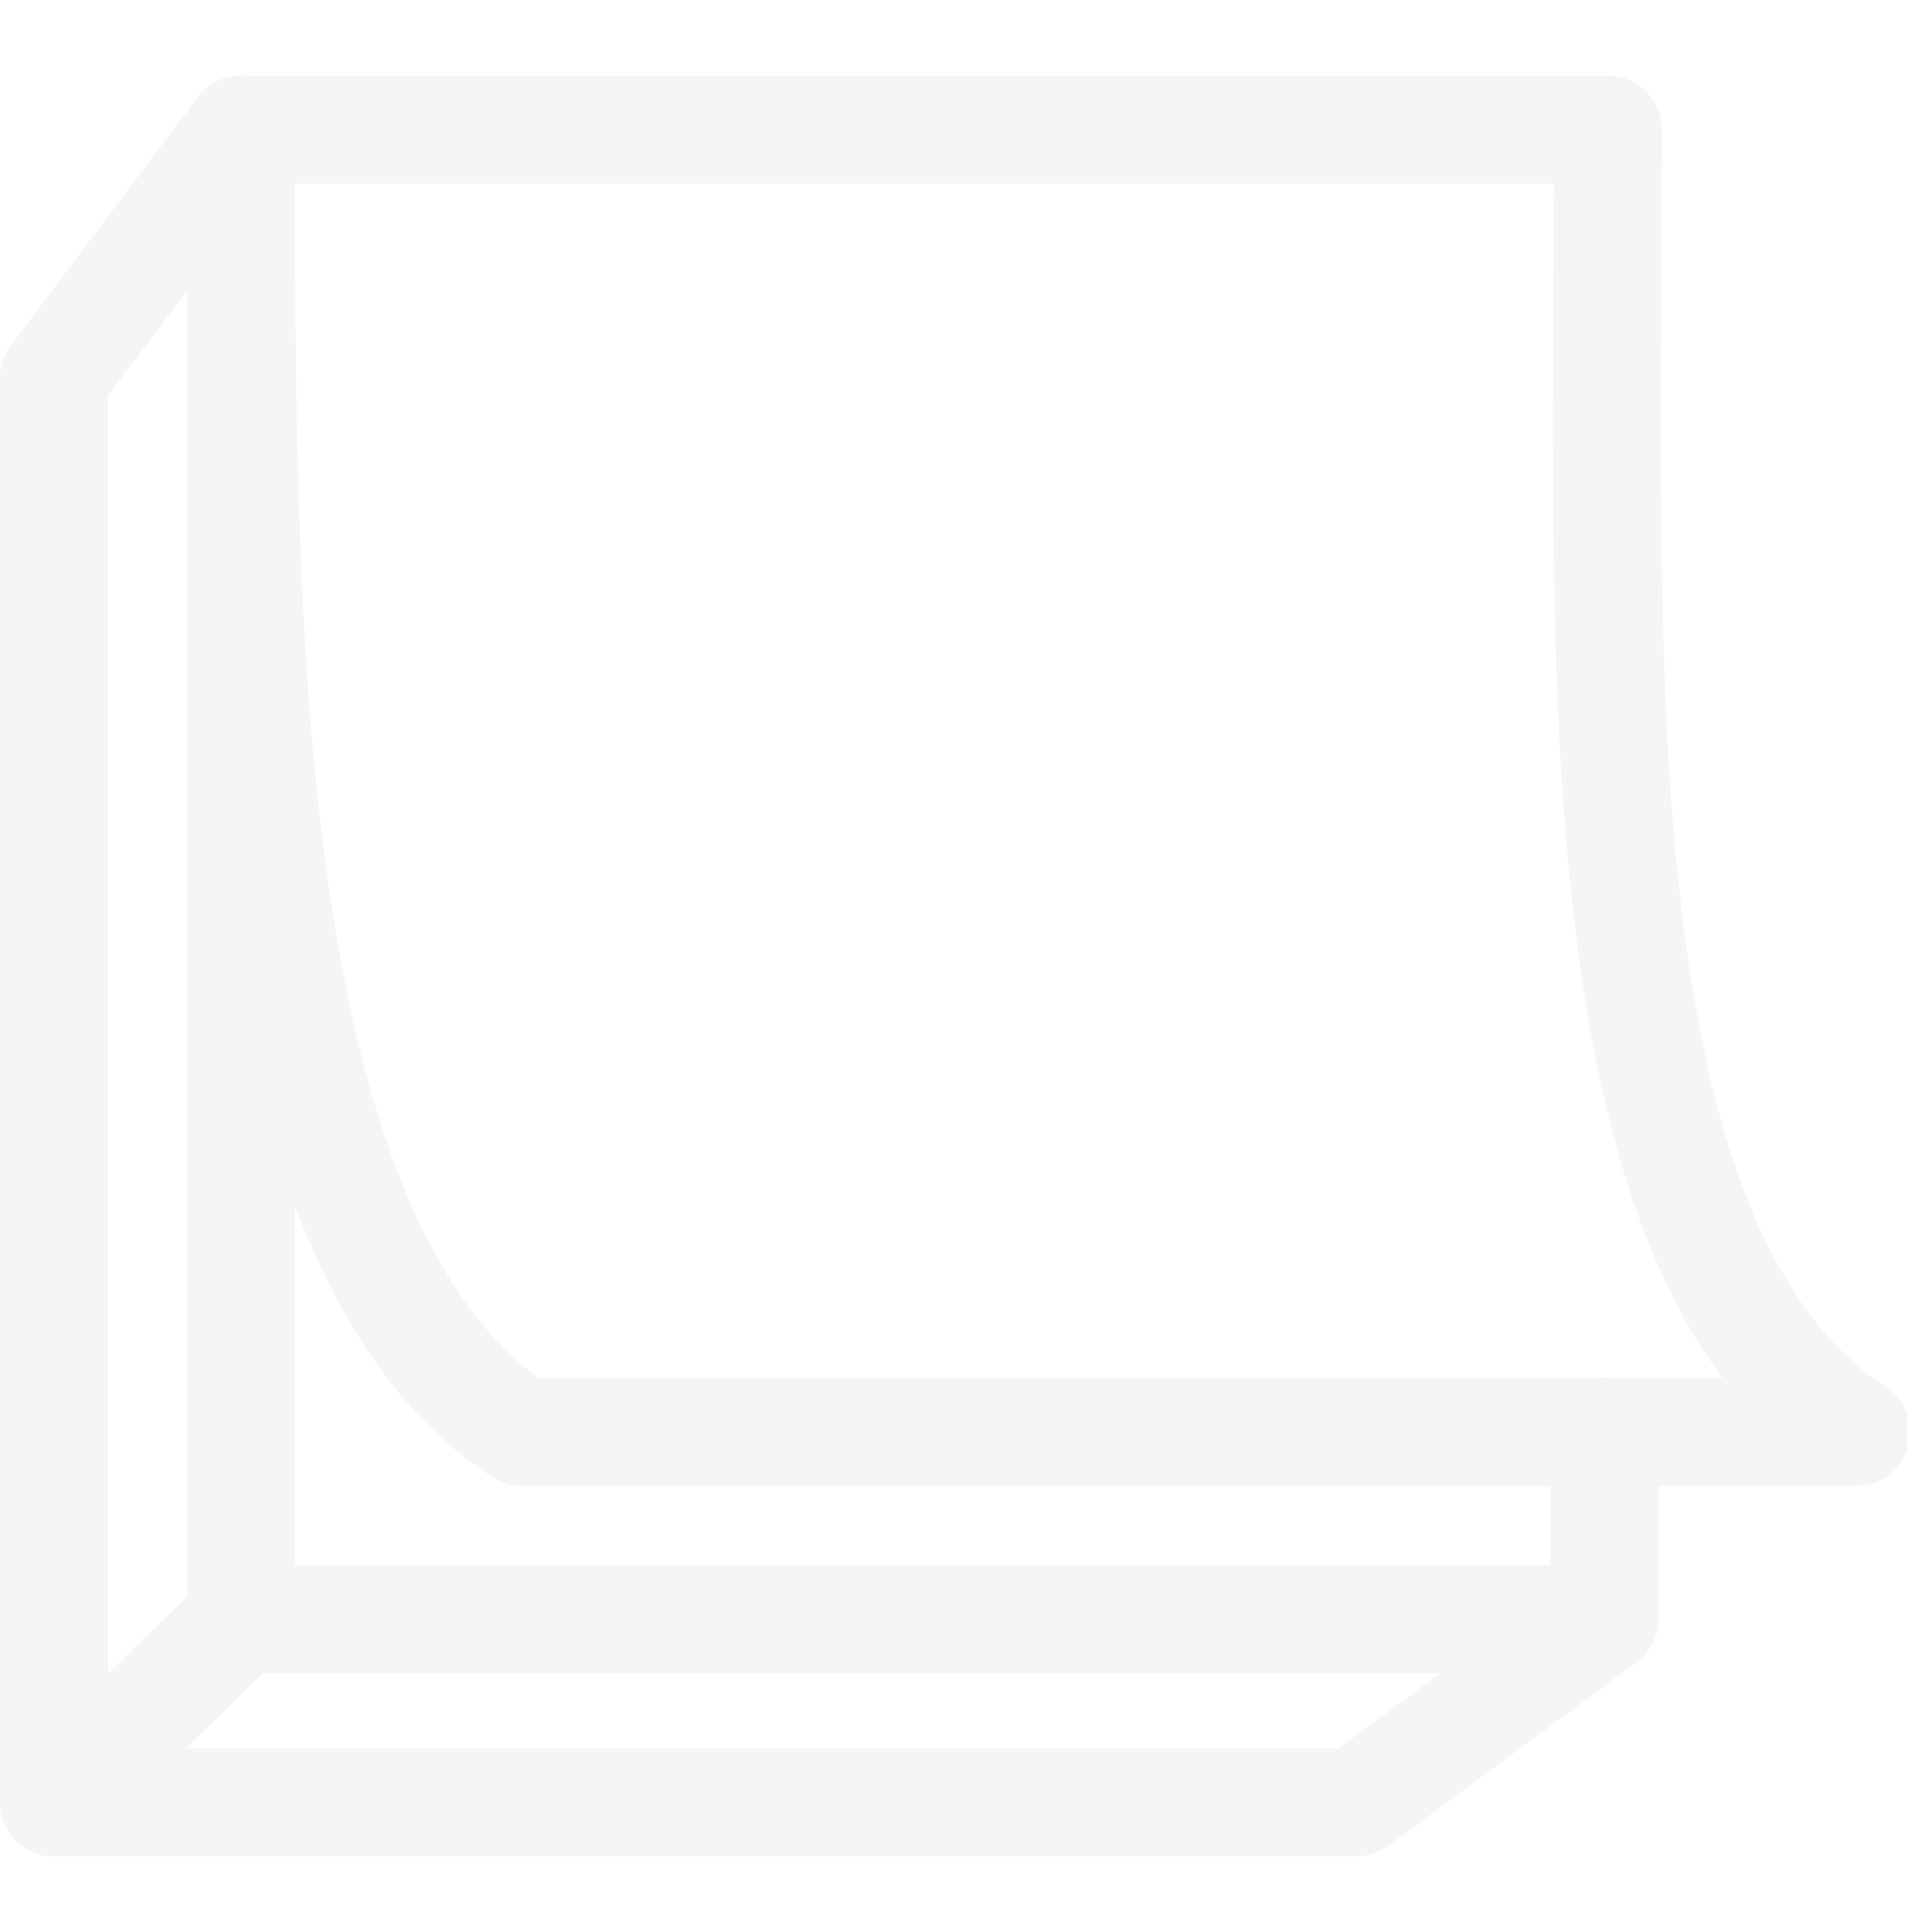
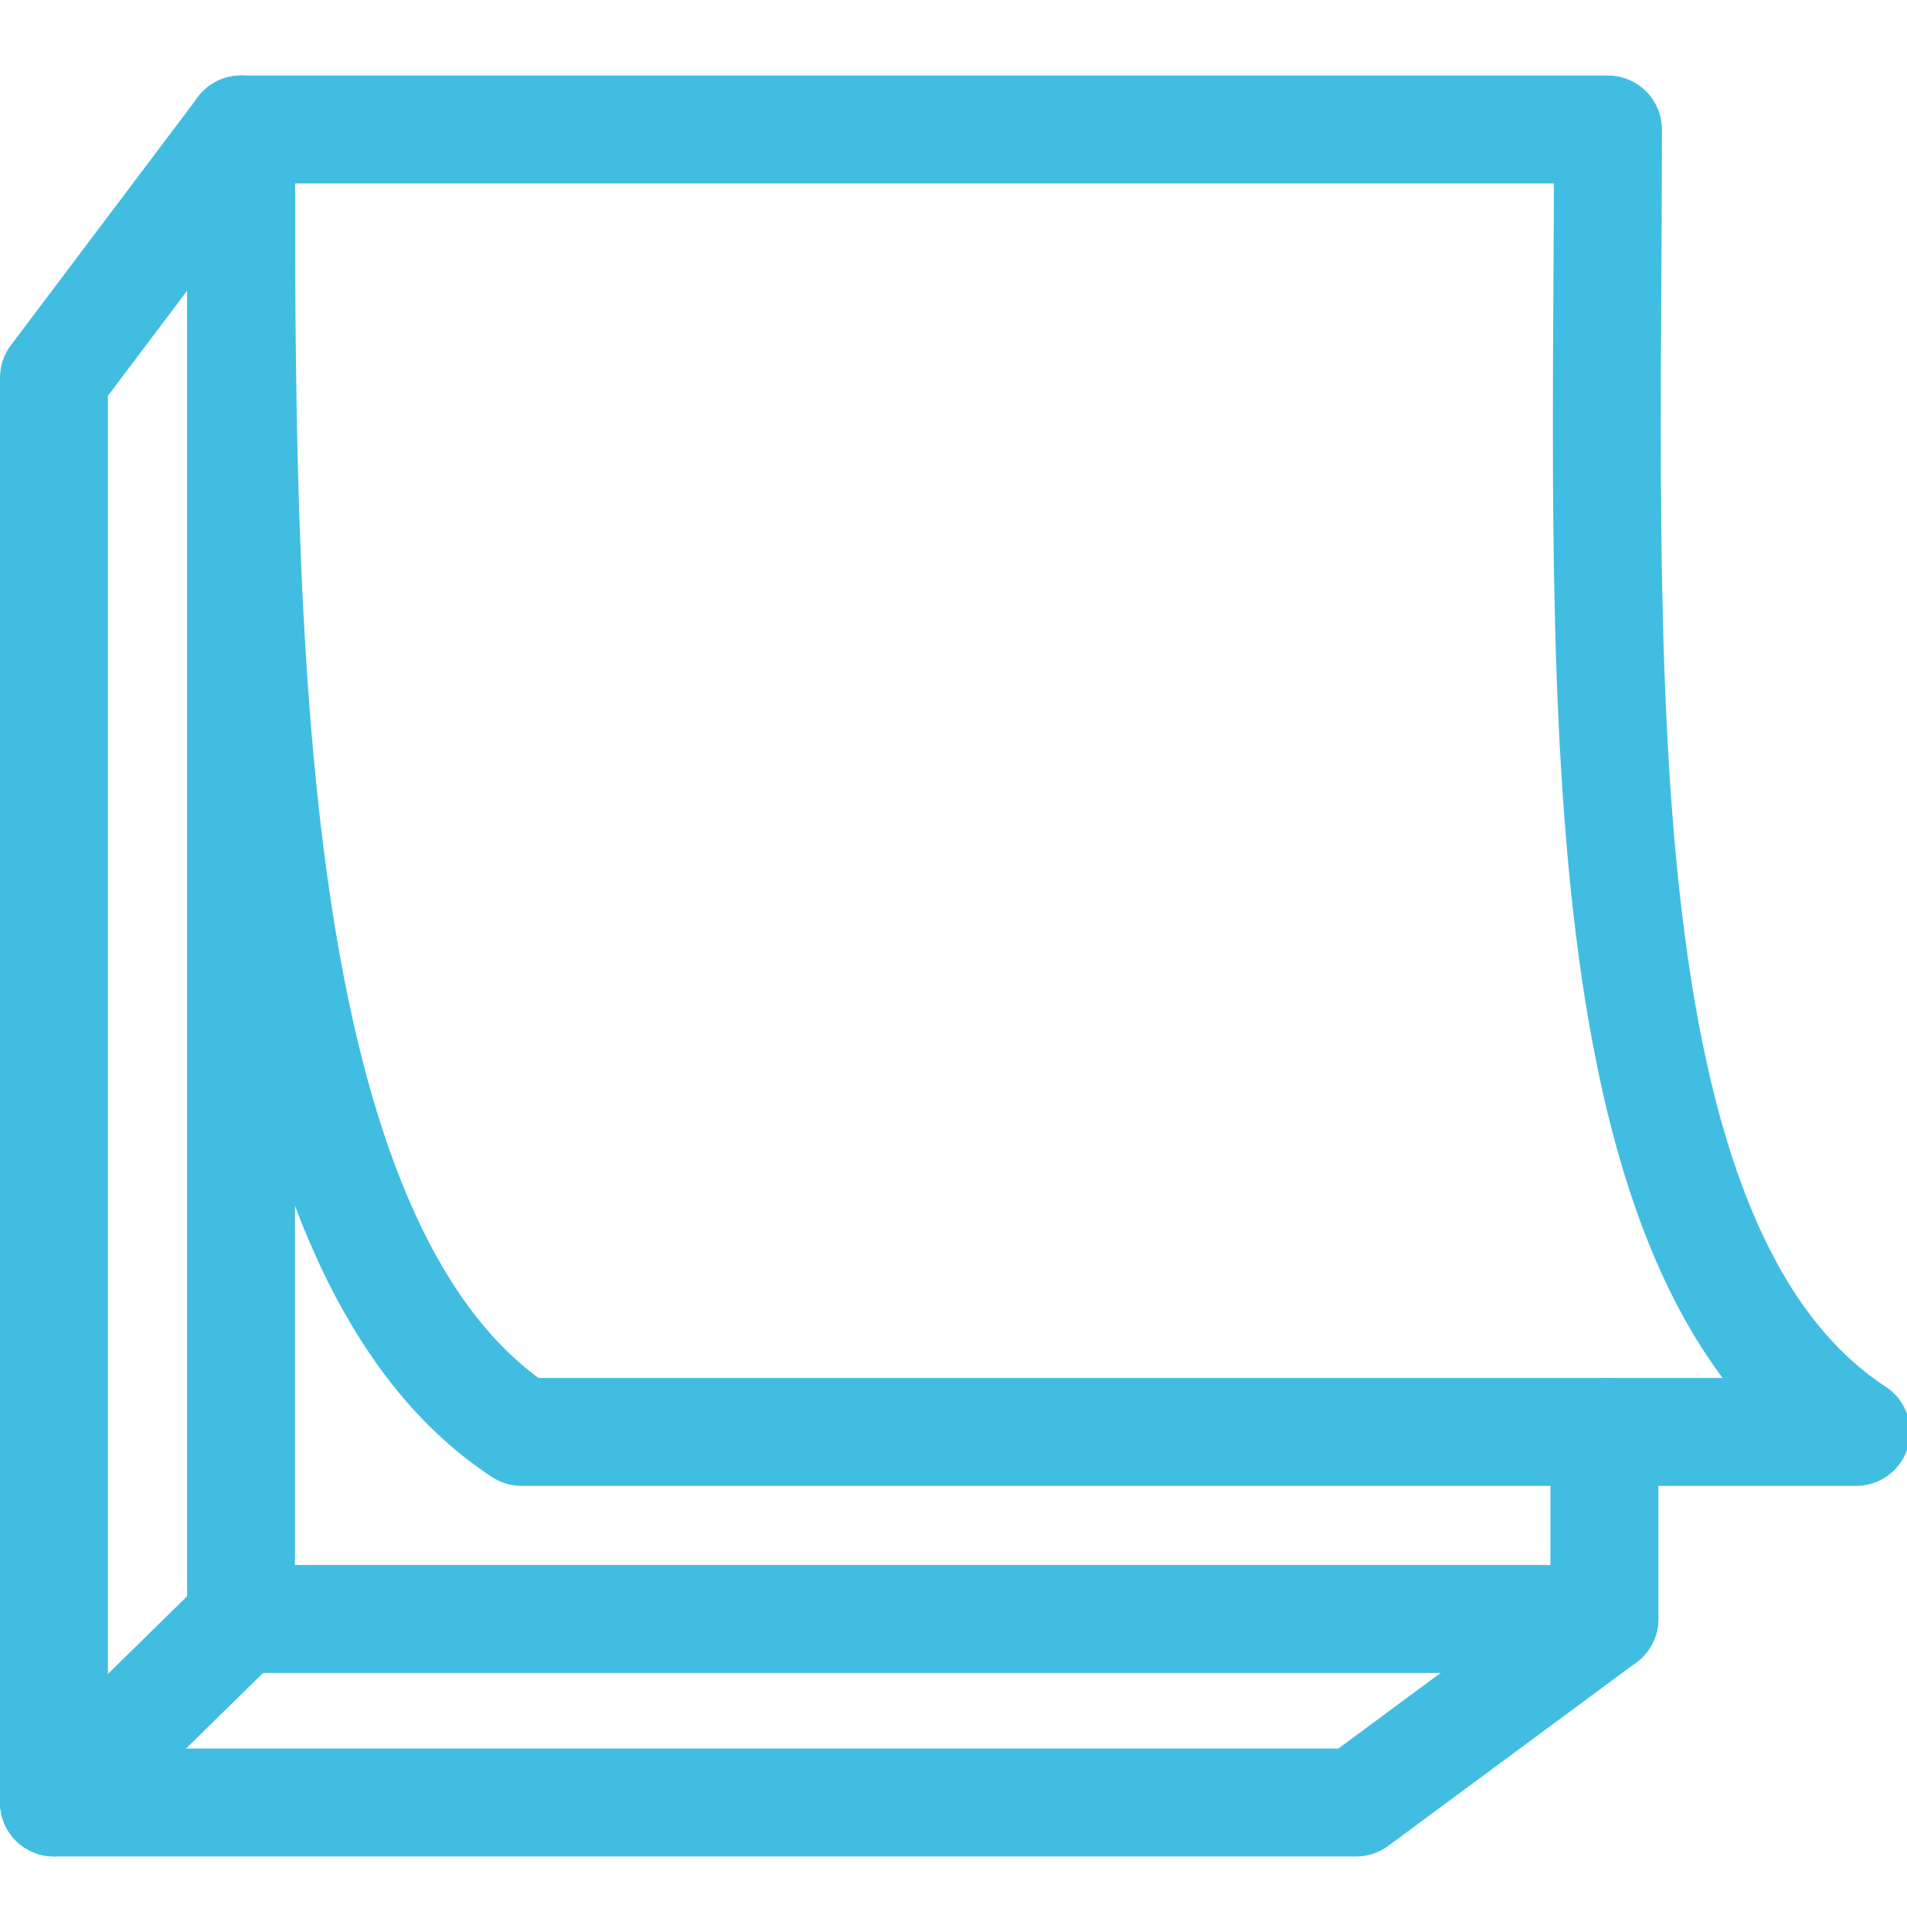
<svg xmlns="http://www.w3.org/2000/svg" version="1.1" id="Ebene_1" x="0px" y="0px" viewBox="0 0 53 53.7" style="enable-background:new 0 0 53 53.7;" xml:space="preserve">
  <style type="text/css">
- 	.st0{fill:none;stroke:#F5F5F5;stroke-width:3;stroke-linecap:round;stroke-linejoin:round;stroke-miterlimit:10;}
+ 	.st0{fill:none;stroke:#42BDE2;stroke-width:3;stroke-linecap:round;stroke-linejoin:round;stroke-miterlimit:10;}
</style>
  <g>
    <polyline class="st0" points="44.6,39.8 44.6,45 6.7,45 6.7,3.6 44.6,3.6  " />
    <polyline class="st0" points="6.7,3.6 1.5,10.5 1.5,50.1 37.7,50.1 44.6,45  " />
    <line class="st0" x1="1.5" y1="50.1" x2="6.7" y2="45" />
    <path class="st0" d="M6.7,3.6c0,13.9,0,31.1,7.8,36.2h37.1c-7.8-5.1-6.9-21.8-6.9-36.2" />
  </g>
</svg>
